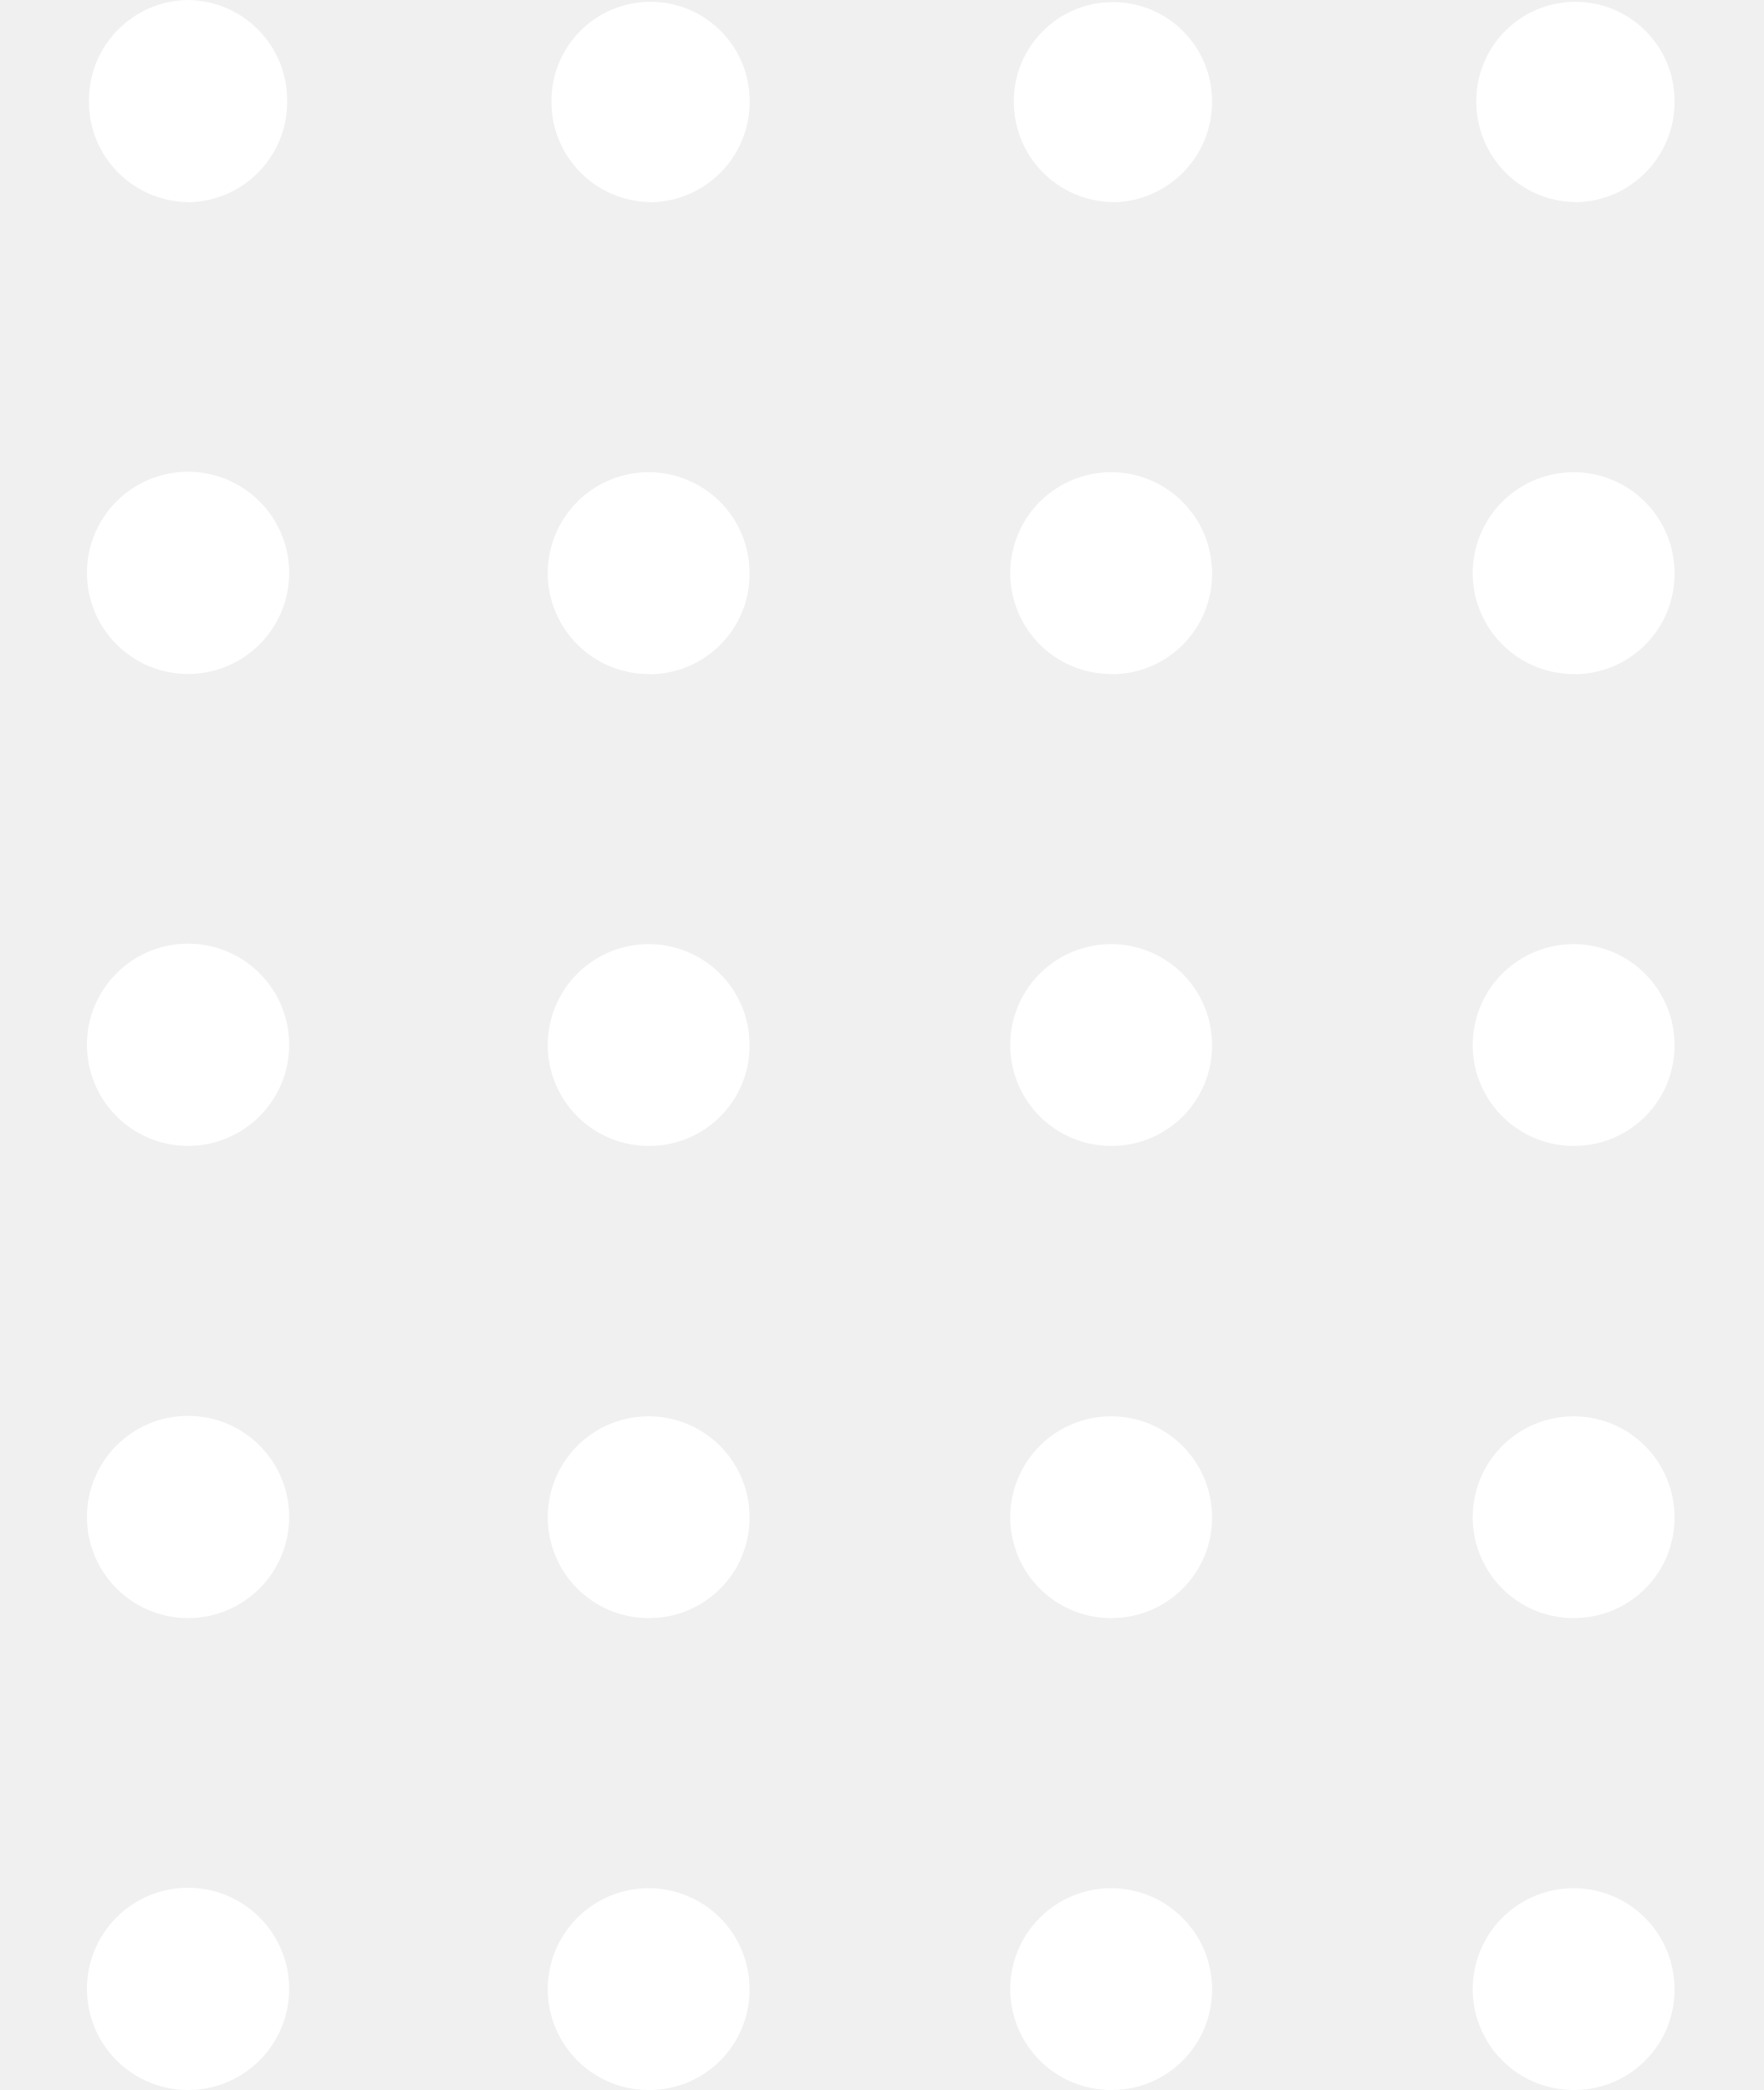
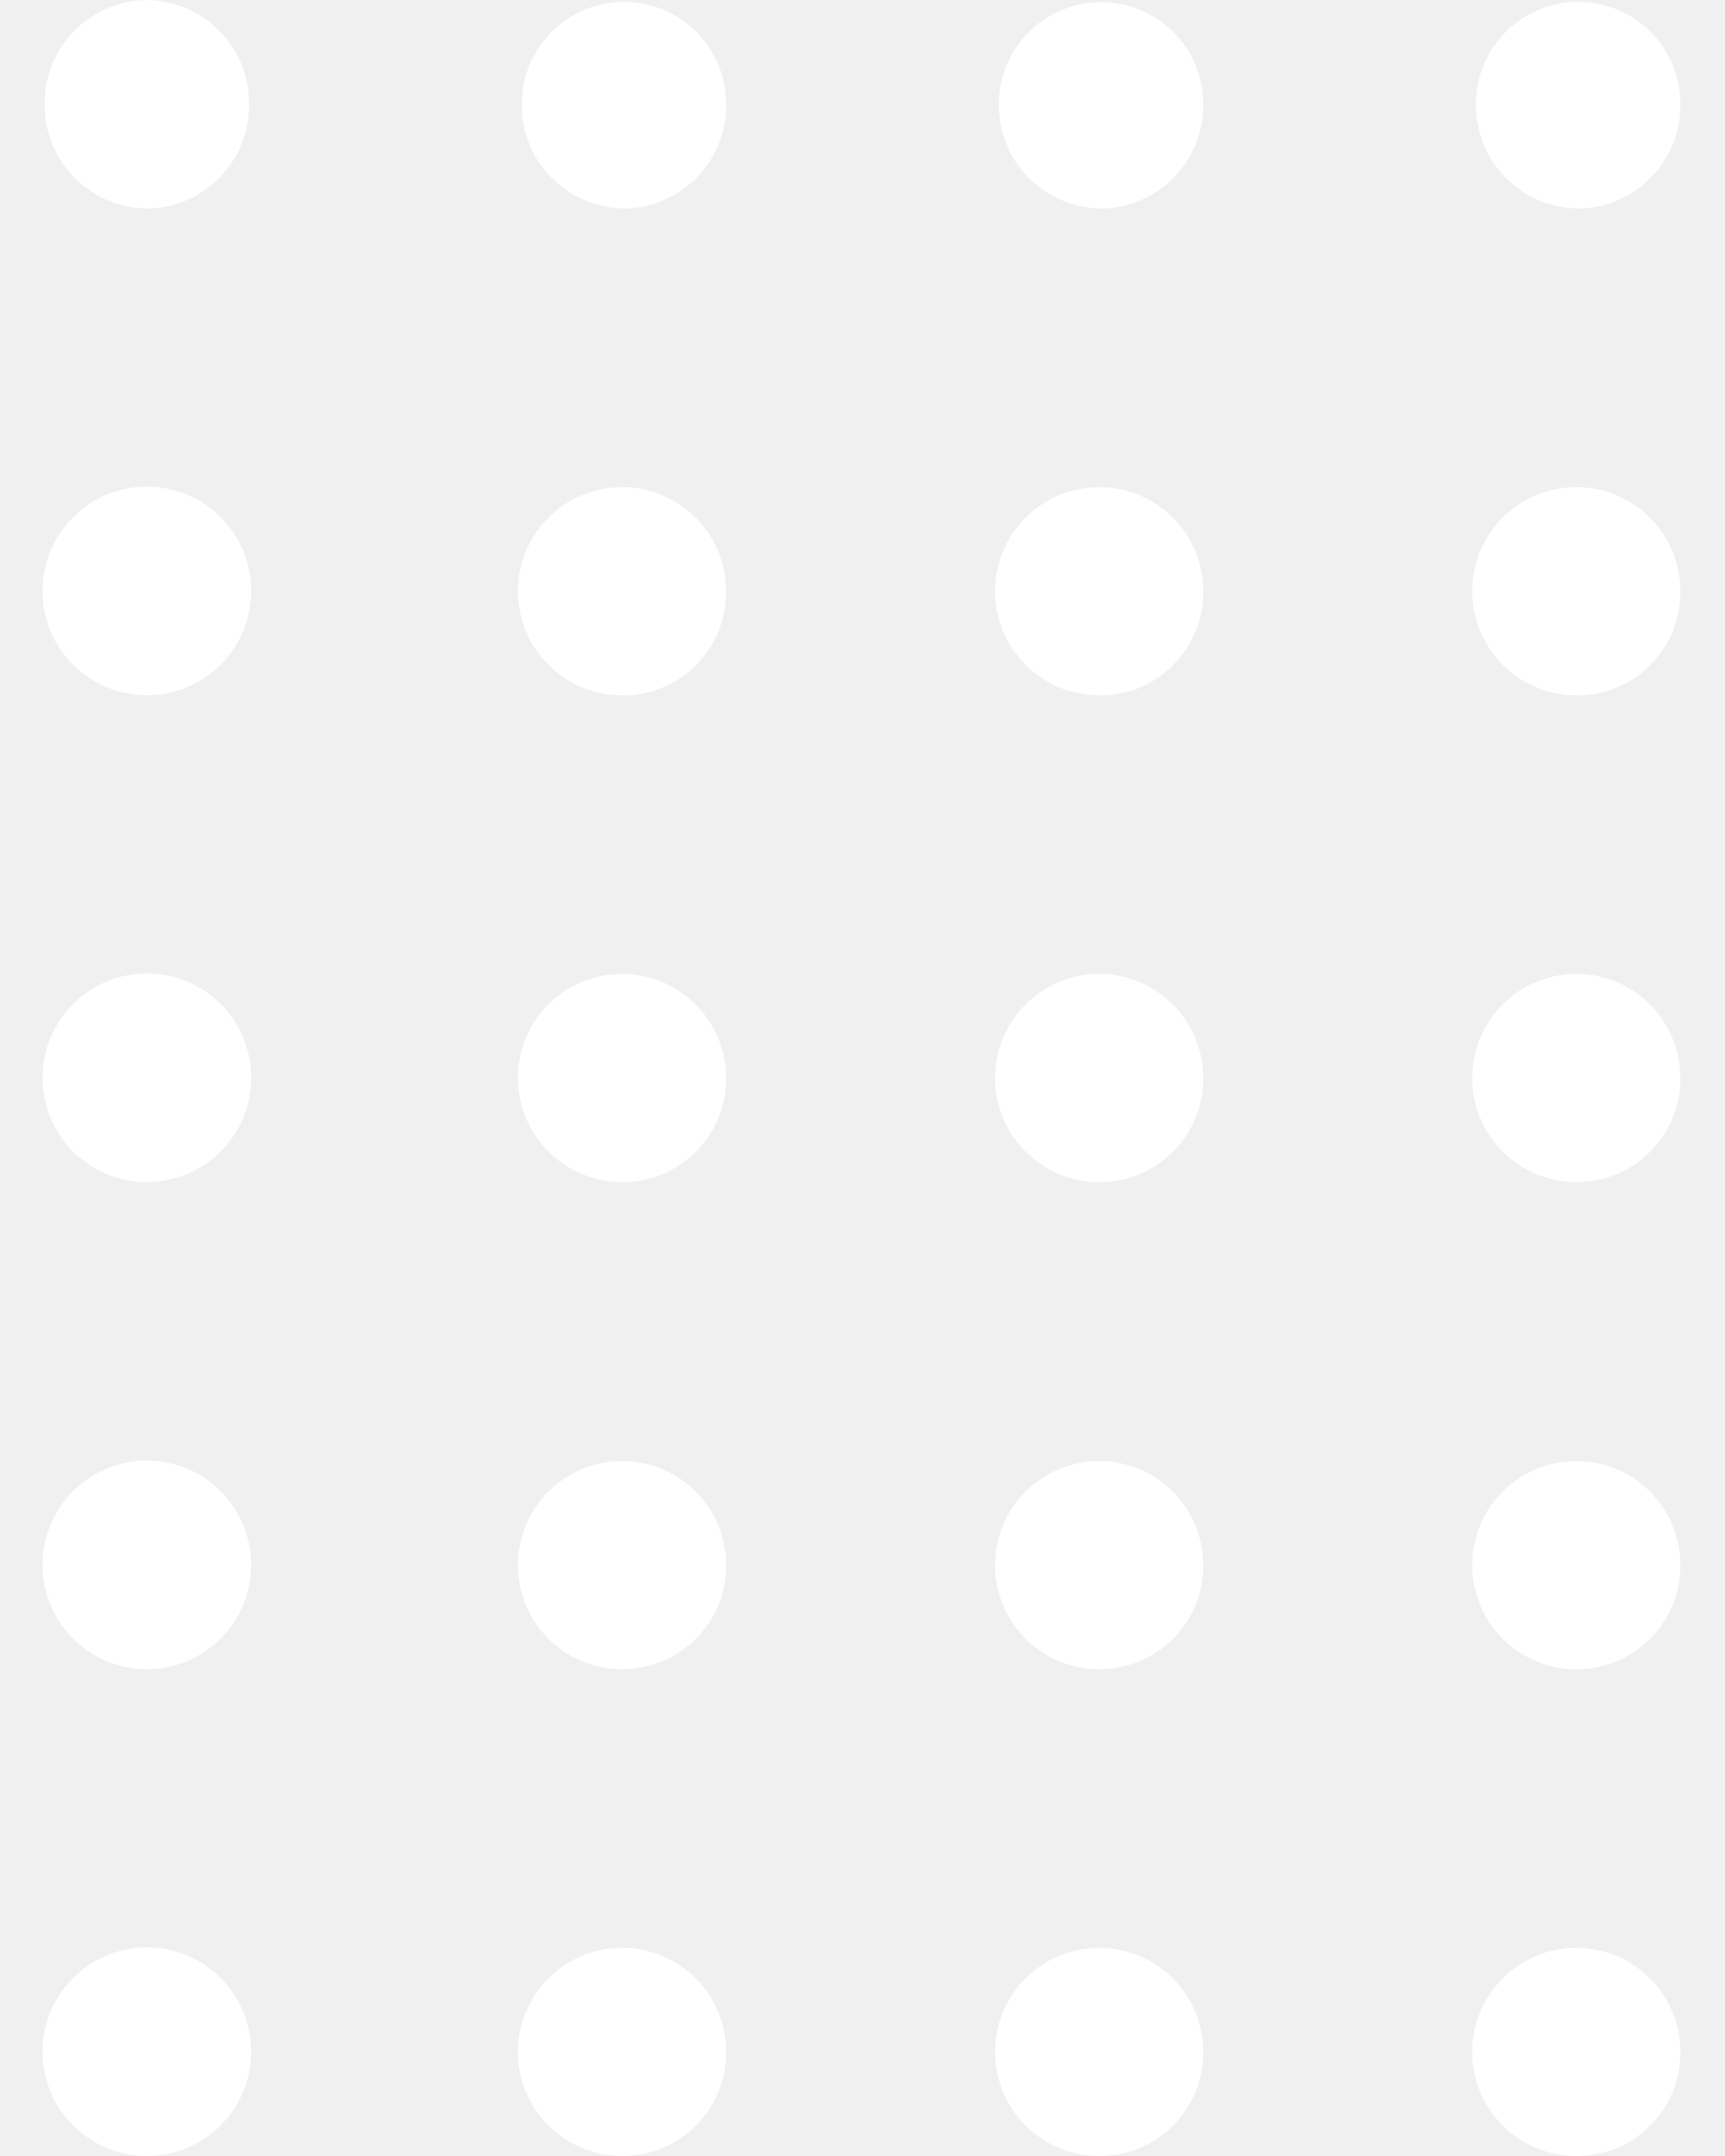
- <svg xmlns="http://www.w3.org/2000/svg" width="27" height="32" viewBox="0 0 22 29" fill="white">
+ <svg xmlns="http://www.w3.org/2000/svg" width="20" height="25" viewBox="0 0 22 29" fill="white">
  <path id="Vector" d="M20.625,29A1.4,1.4,0,1,1,22,27.6,1.391,1.391,0,0,1,20.625,29Zm-6.417,0a1.4,1.4,0,1,1,1.375-1.4A1.391,1.391,0,0,1,14.208,29ZM7.791,29a1.4,1.4,0,1,1,1.375-1.4A1.391,1.391,0,0,1,7.791,29ZM1.375,29a1.4,1.4,0,0,1,0-2.806,1.4,1.4,0,0,1,0,2.806Zm19.25-6.548A1.4,1.4,0,1,1,22,21.048,1.391,1.391,0,0,1,20.625,22.451Zm-6.417,0a1.4,1.4,0,1,1,1.375-1.4A1.391,1.391,0,0,1,14.208,22.451Zm-6.417,0a1.4,1.4,0,1,1,1.375-1.4A1.39,1.39,0,0,1,7.791,22.451Zm-6.416,0a1.4,1.4,0,0,1,0-2.806,1.4,1.4,0,0,1,0,2.806ZM20.625,15.9A1.4,1.4,0,1,1,22,14.5,1.391,1.391,0,0,1,20.625,15.9Zm-6.417,0a1.4,1.4,0,1,1,1.375-1.4A1.391,1.391,0,0,1,14.208,15.9Zm-6.417,0a1.4,1.4,0,1,1,1.375-1.4A1.39,1.39,0,0,1,7.791,15.9Zm-6.416,0a1.4,1.4,0,0,1,0-2.806,1.4,1.4,0,0,1,0,2.806Zm19.25-6.548A1.4,1.4,0,1,1,22,7.952,1.391,1.391,0,0,1,20.625,9.355Zm-6.417,0a1.4,1.4,0,1,1,1.375-1.4A1.391,1.391,0,0,1,14.208,9.355Zm-6.417,0a1.4,1.4,0,1,1,1.375-1.4A1.39,1.39,0,0,1,7.791,9.355Zm-6.416,0a1.4,1.4,0,0,1,0-2.806,1.4,1.4,0,0,1,0,2.806Zm19.25-6.548A1.391,1.391,0,0,1,19.25,1.4,1.375,1.375,0,1,1,22,1.4,1.39,1.39,0,0,1,20.625,2.806Zm-6.417,0a1.391,1.391,0,0,1-1.375-1.4,1.375,1.375,0,1,1,2.75,0A1.391,1.391,0,0,1,14.208,2.806Zm-6.417,0A1.39,1.39,0,0,1,6.417,1.4a1.375,1.375,0,1,1,2.75,0A1.391,1.391,0,0,1,7.791,2.806Zm-6.416,0A1.391,1.391,0,0,1,0,1.4,1.391,1.391,0,0,1,1.375,0,1.391,1.391,0,0,1,2.75,1.4,1.391,1.391,0,0,1,1.375,2.806Z" />
</svg>
